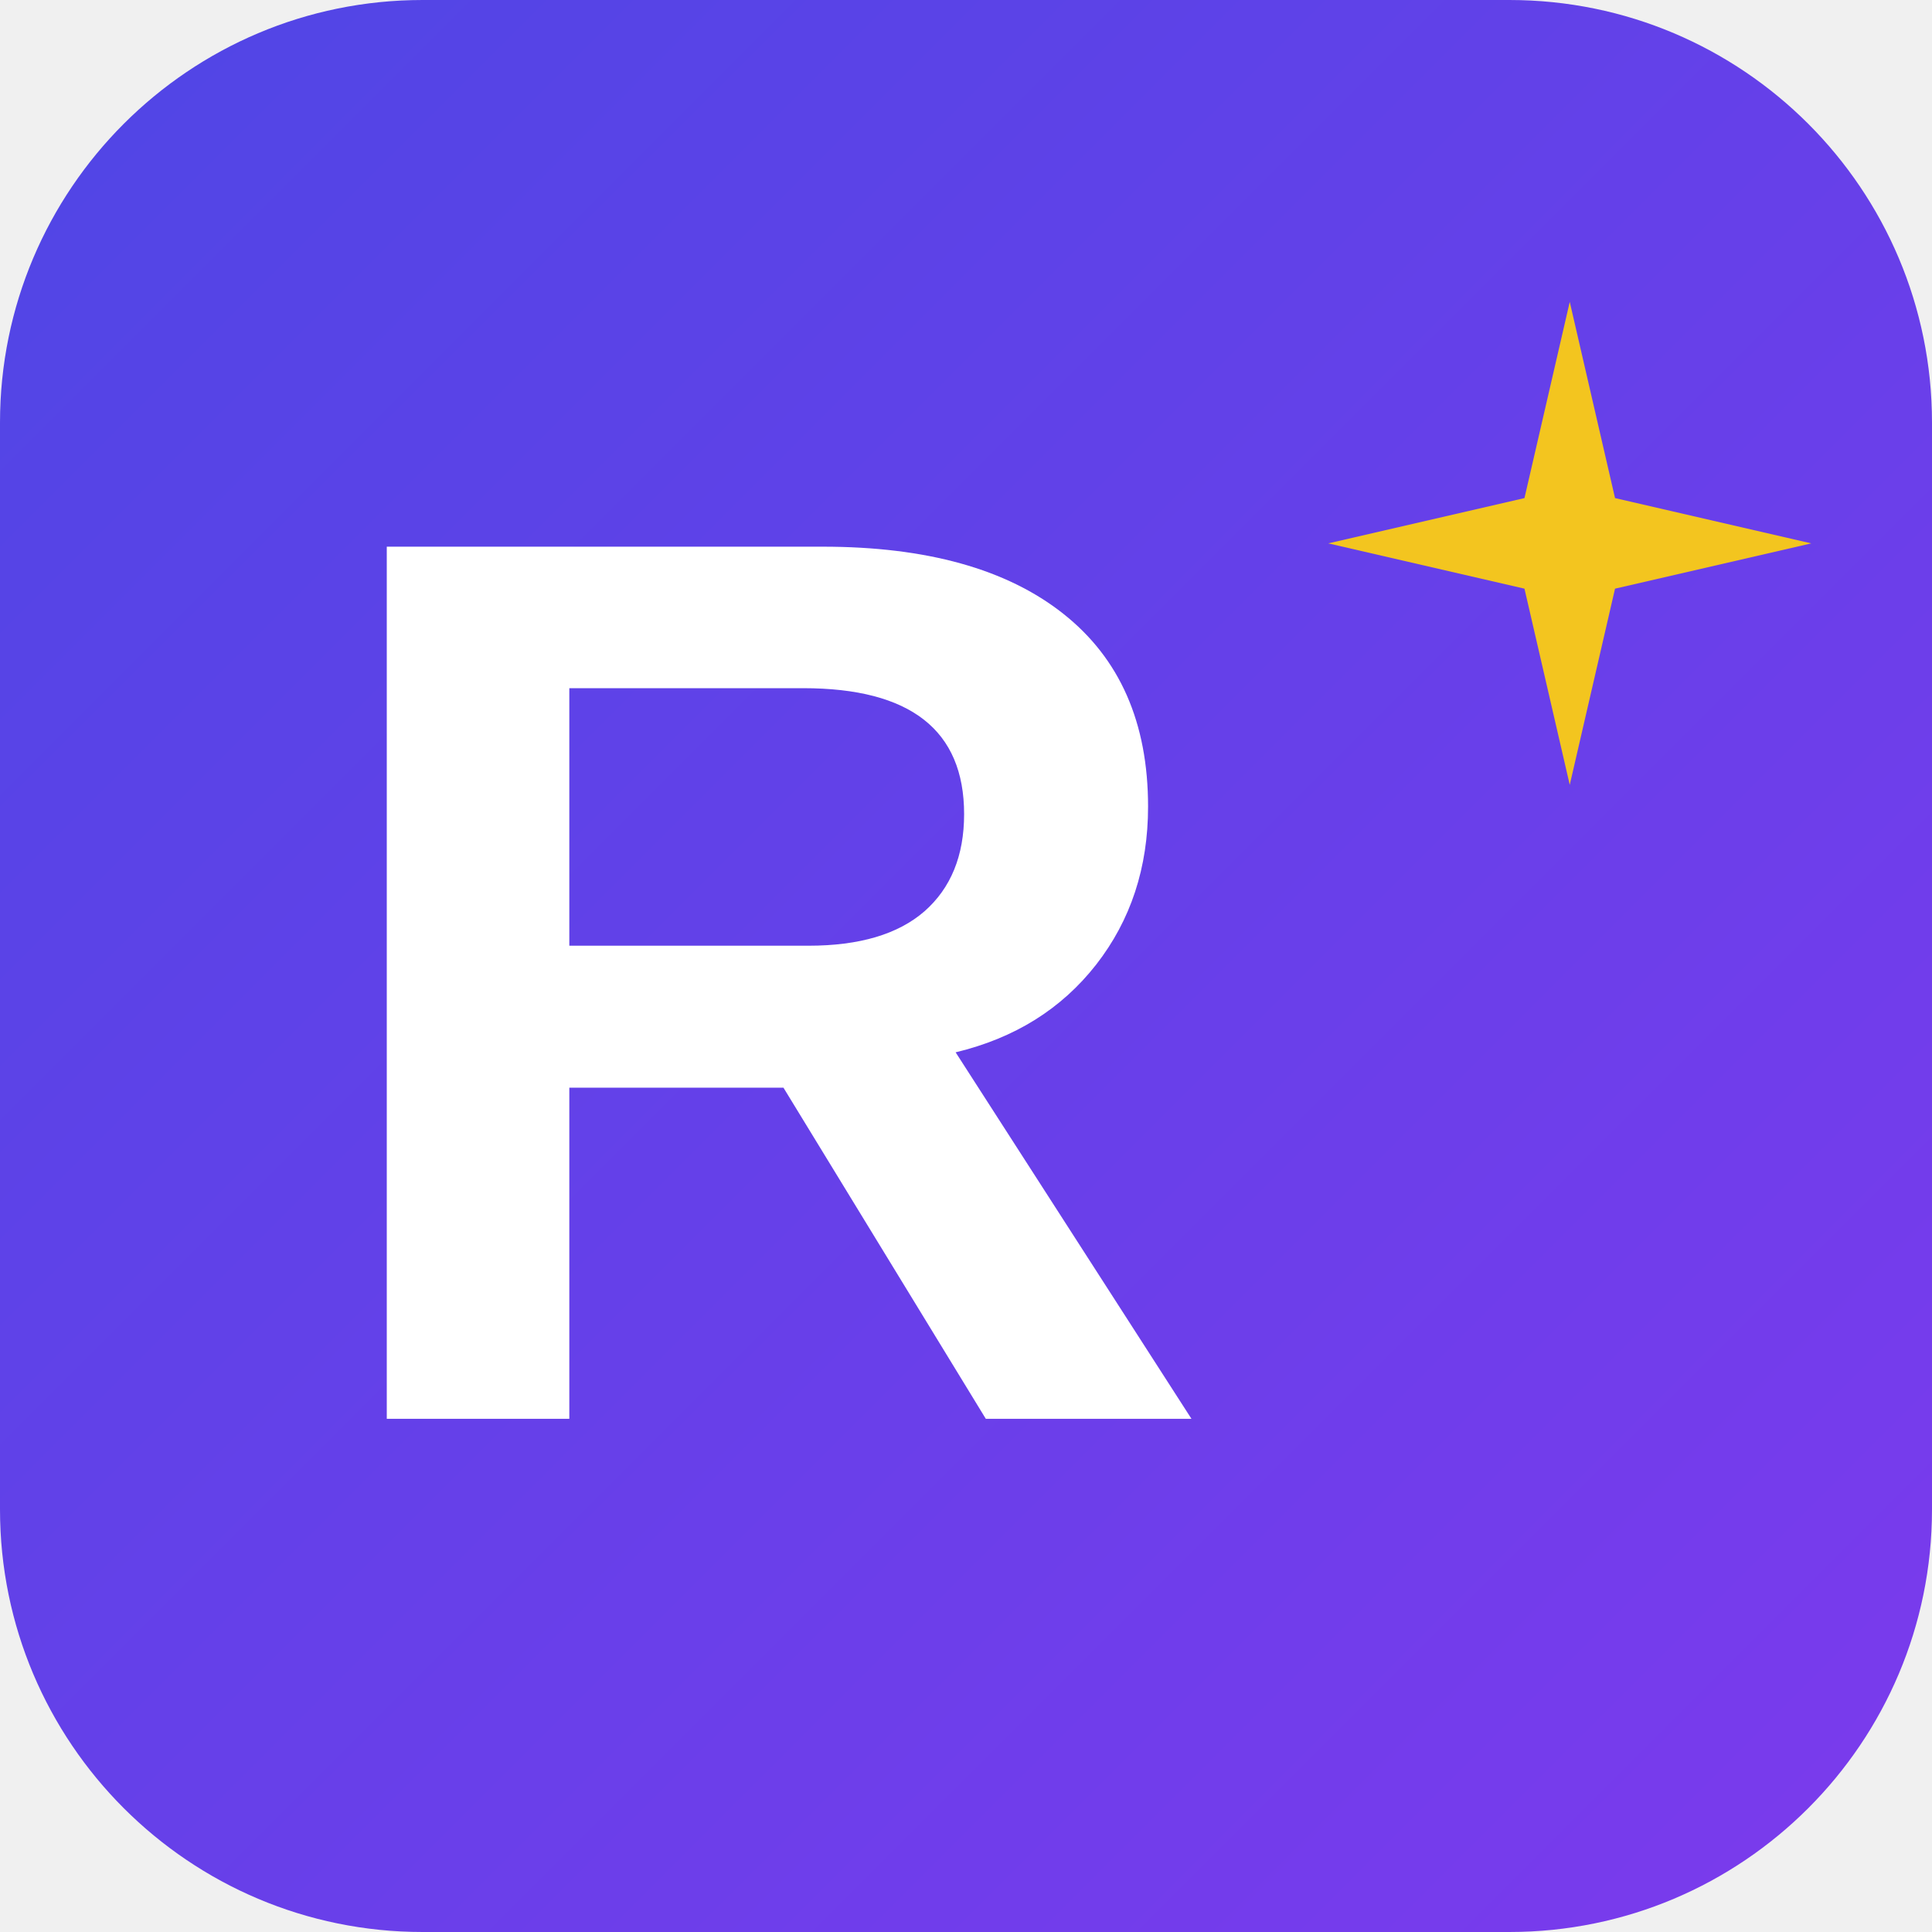
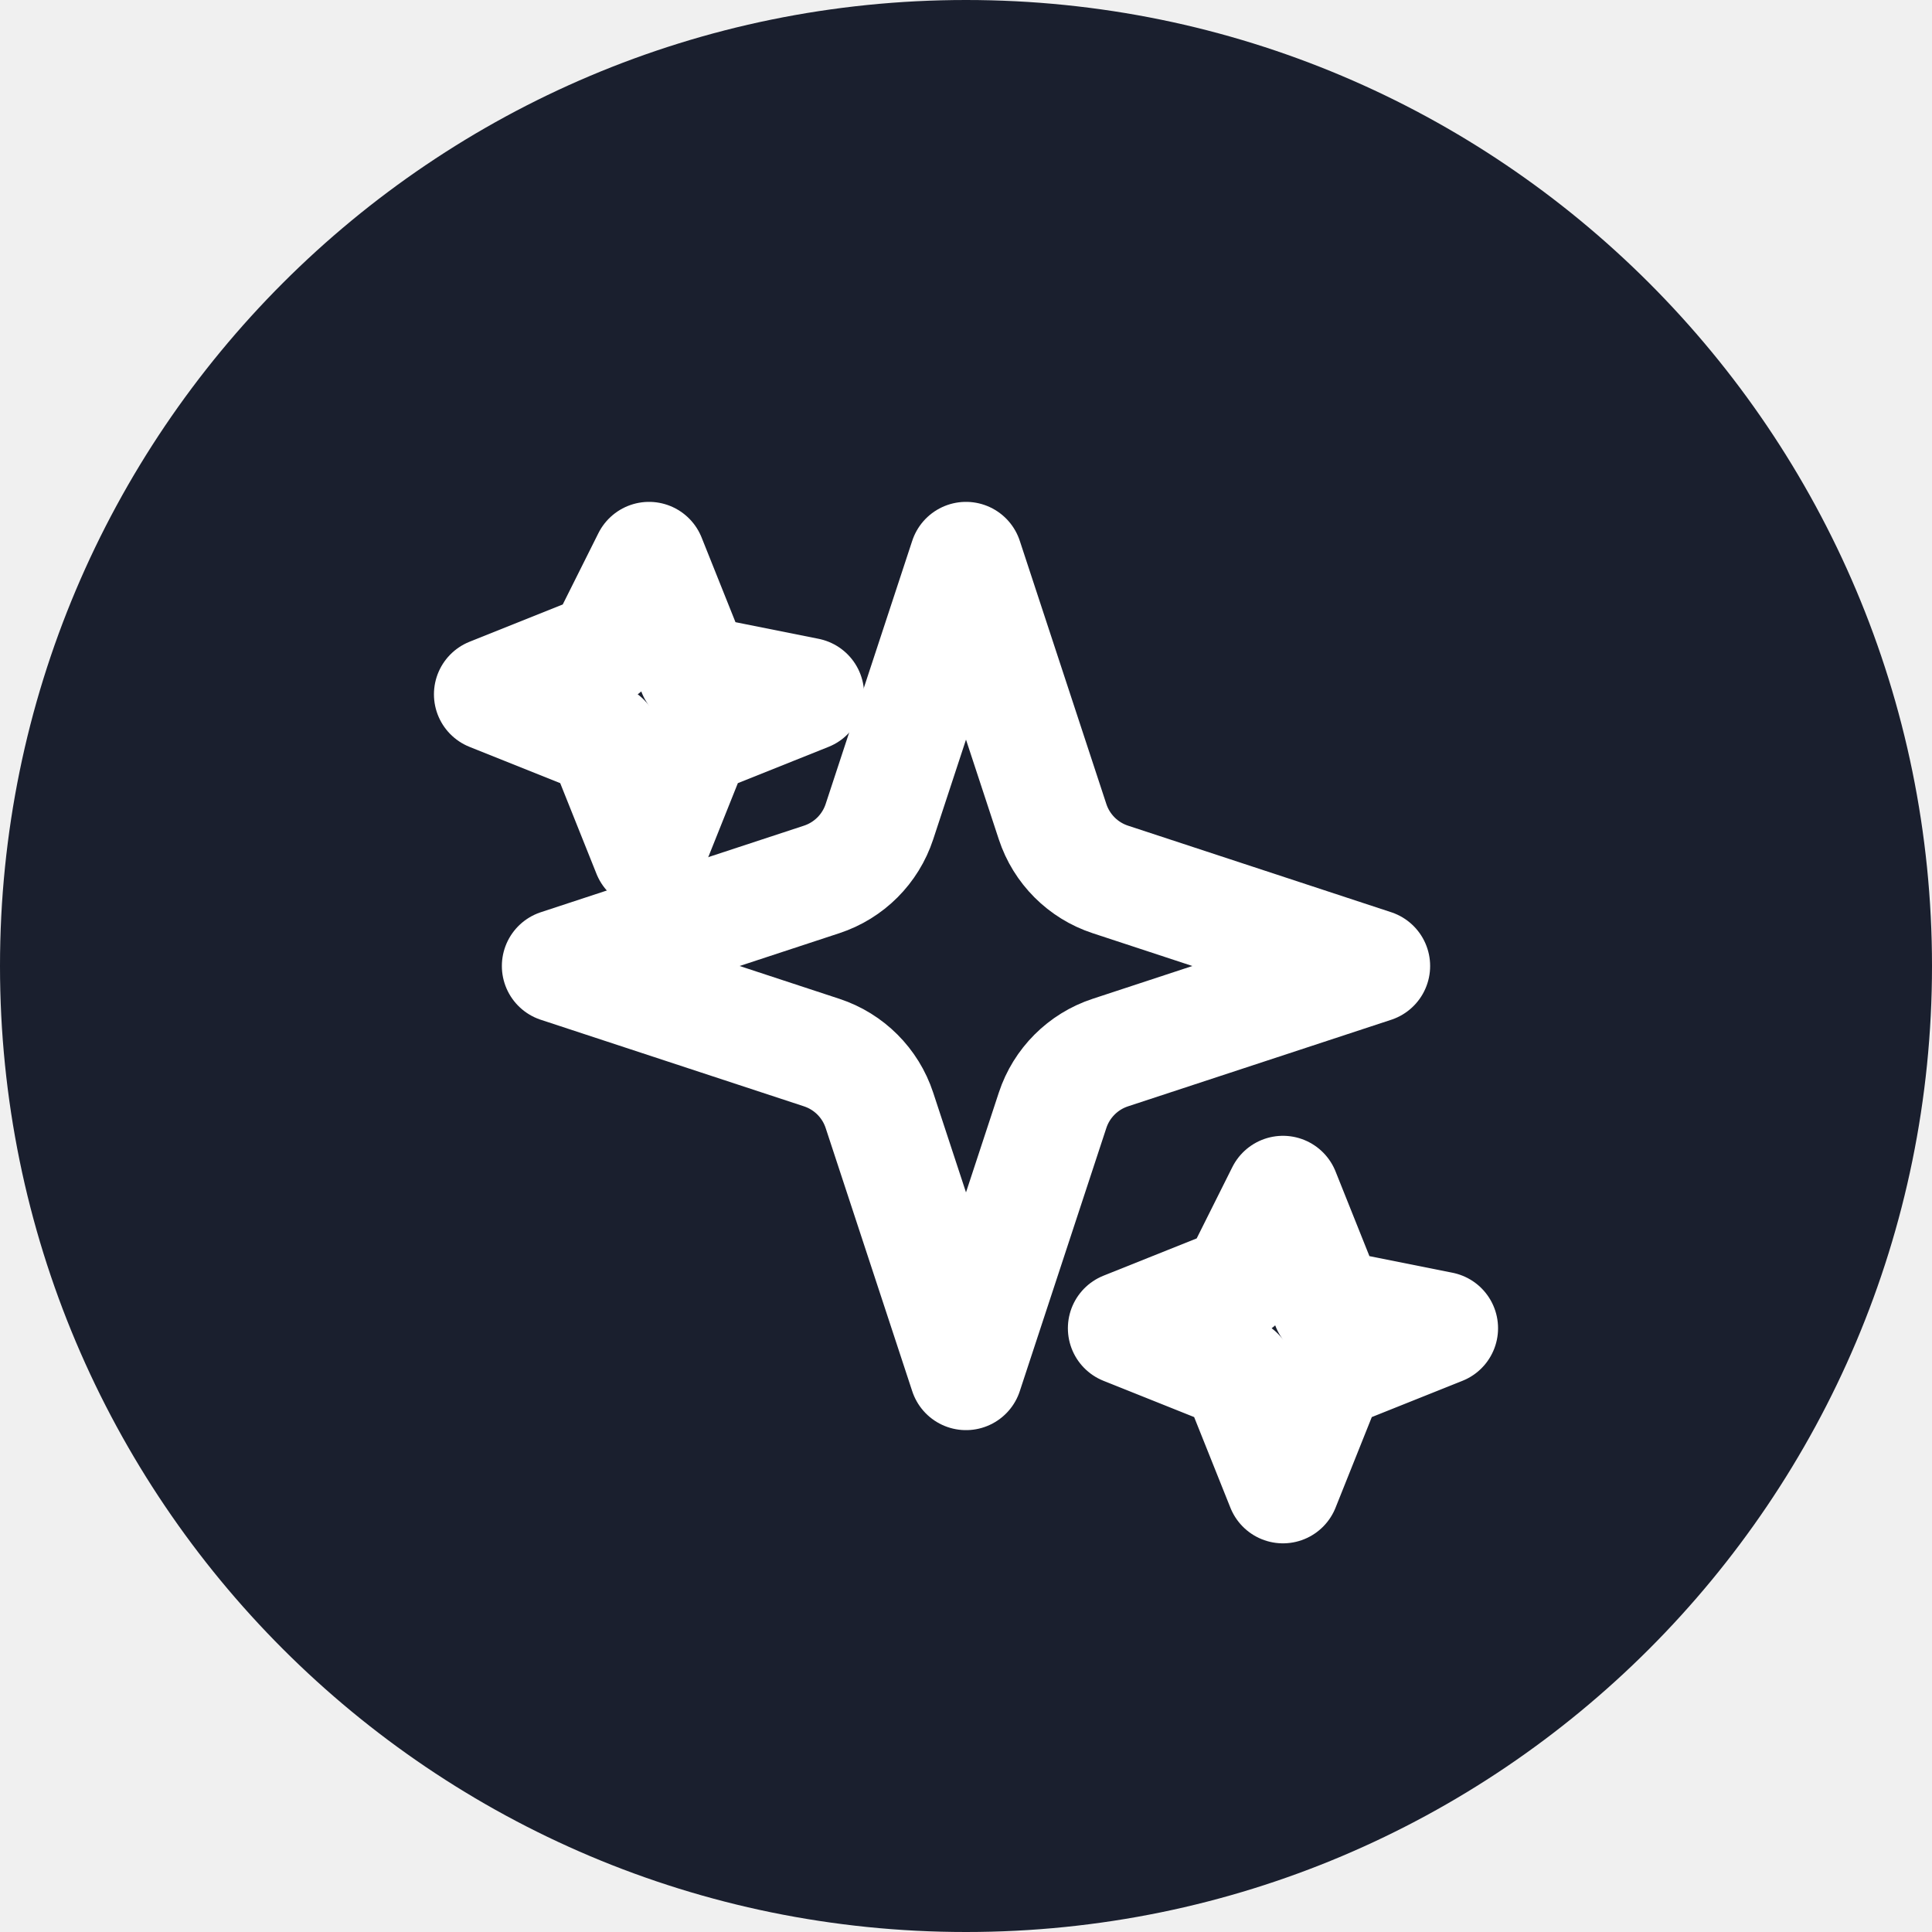
<svg xmlns="http://www.w3.org/2000/svg" viewBox="0 0 64 64" width="64" height="64">
-   <defs>
-     <linearGradient id="bg" x1="0%" y1="0%" x2="100%" y2="100%">
-       <stop offset="0%" stop-color="#4f46e5" />
-       <stop offset="100%" stop-color="#7c3aed" />
-     </linearGradient>
-   </defs>
-   <rect width="64" height="64" rx="14" ry="14" fill="url(#bg)" />
-   <text x="10" y="47" font-family="'Arial Black', 'Helvetica Neue', Arial, sans-serif" font-size="42" font-weight="900" fill="white" letter-spacing="-2">R</text>
-   <g transform="translate(44, 10)">
-     <path d="M8,0 L9.5,6.5 L16,8 L9.5,9.5 L8,16 L6.5,9.5 L0,8 L6.5,6.5 Z" fill="#facc15" opacity="0.95" />
+   <circle cx="32" cy="32" r="32" fill="#1a1f2e" />
+   <g transform="translate(14, 14) scale(1.5)" stroke="white" stroke-width="2.5" stroke-linecap="round" stroke-linejoin="round" fill="none">
+     <path d="m12 3-1.912 5.813a2 2 0 0 1-1.275 1.275L3 12l5.813 1.912a2 2 0 0 1 1.275 1.275L12 21l1.912-5.813a2 2 0 0 1 1.275-1.275L21 12l-5.813-1.912a2 2 0 0 1-1.275-1.275Z" />
+     <path d="m5 3 1 2.5L8.5 6 6 7 5 9.5 4 7 1.5 6 4 5Z" />
+     <path d="m19 17 1 2.5 2.5.5-2.5 1-1 2.5-1-2.5-2.5-1 2.5-1Z" />
  </g>
</svg>
